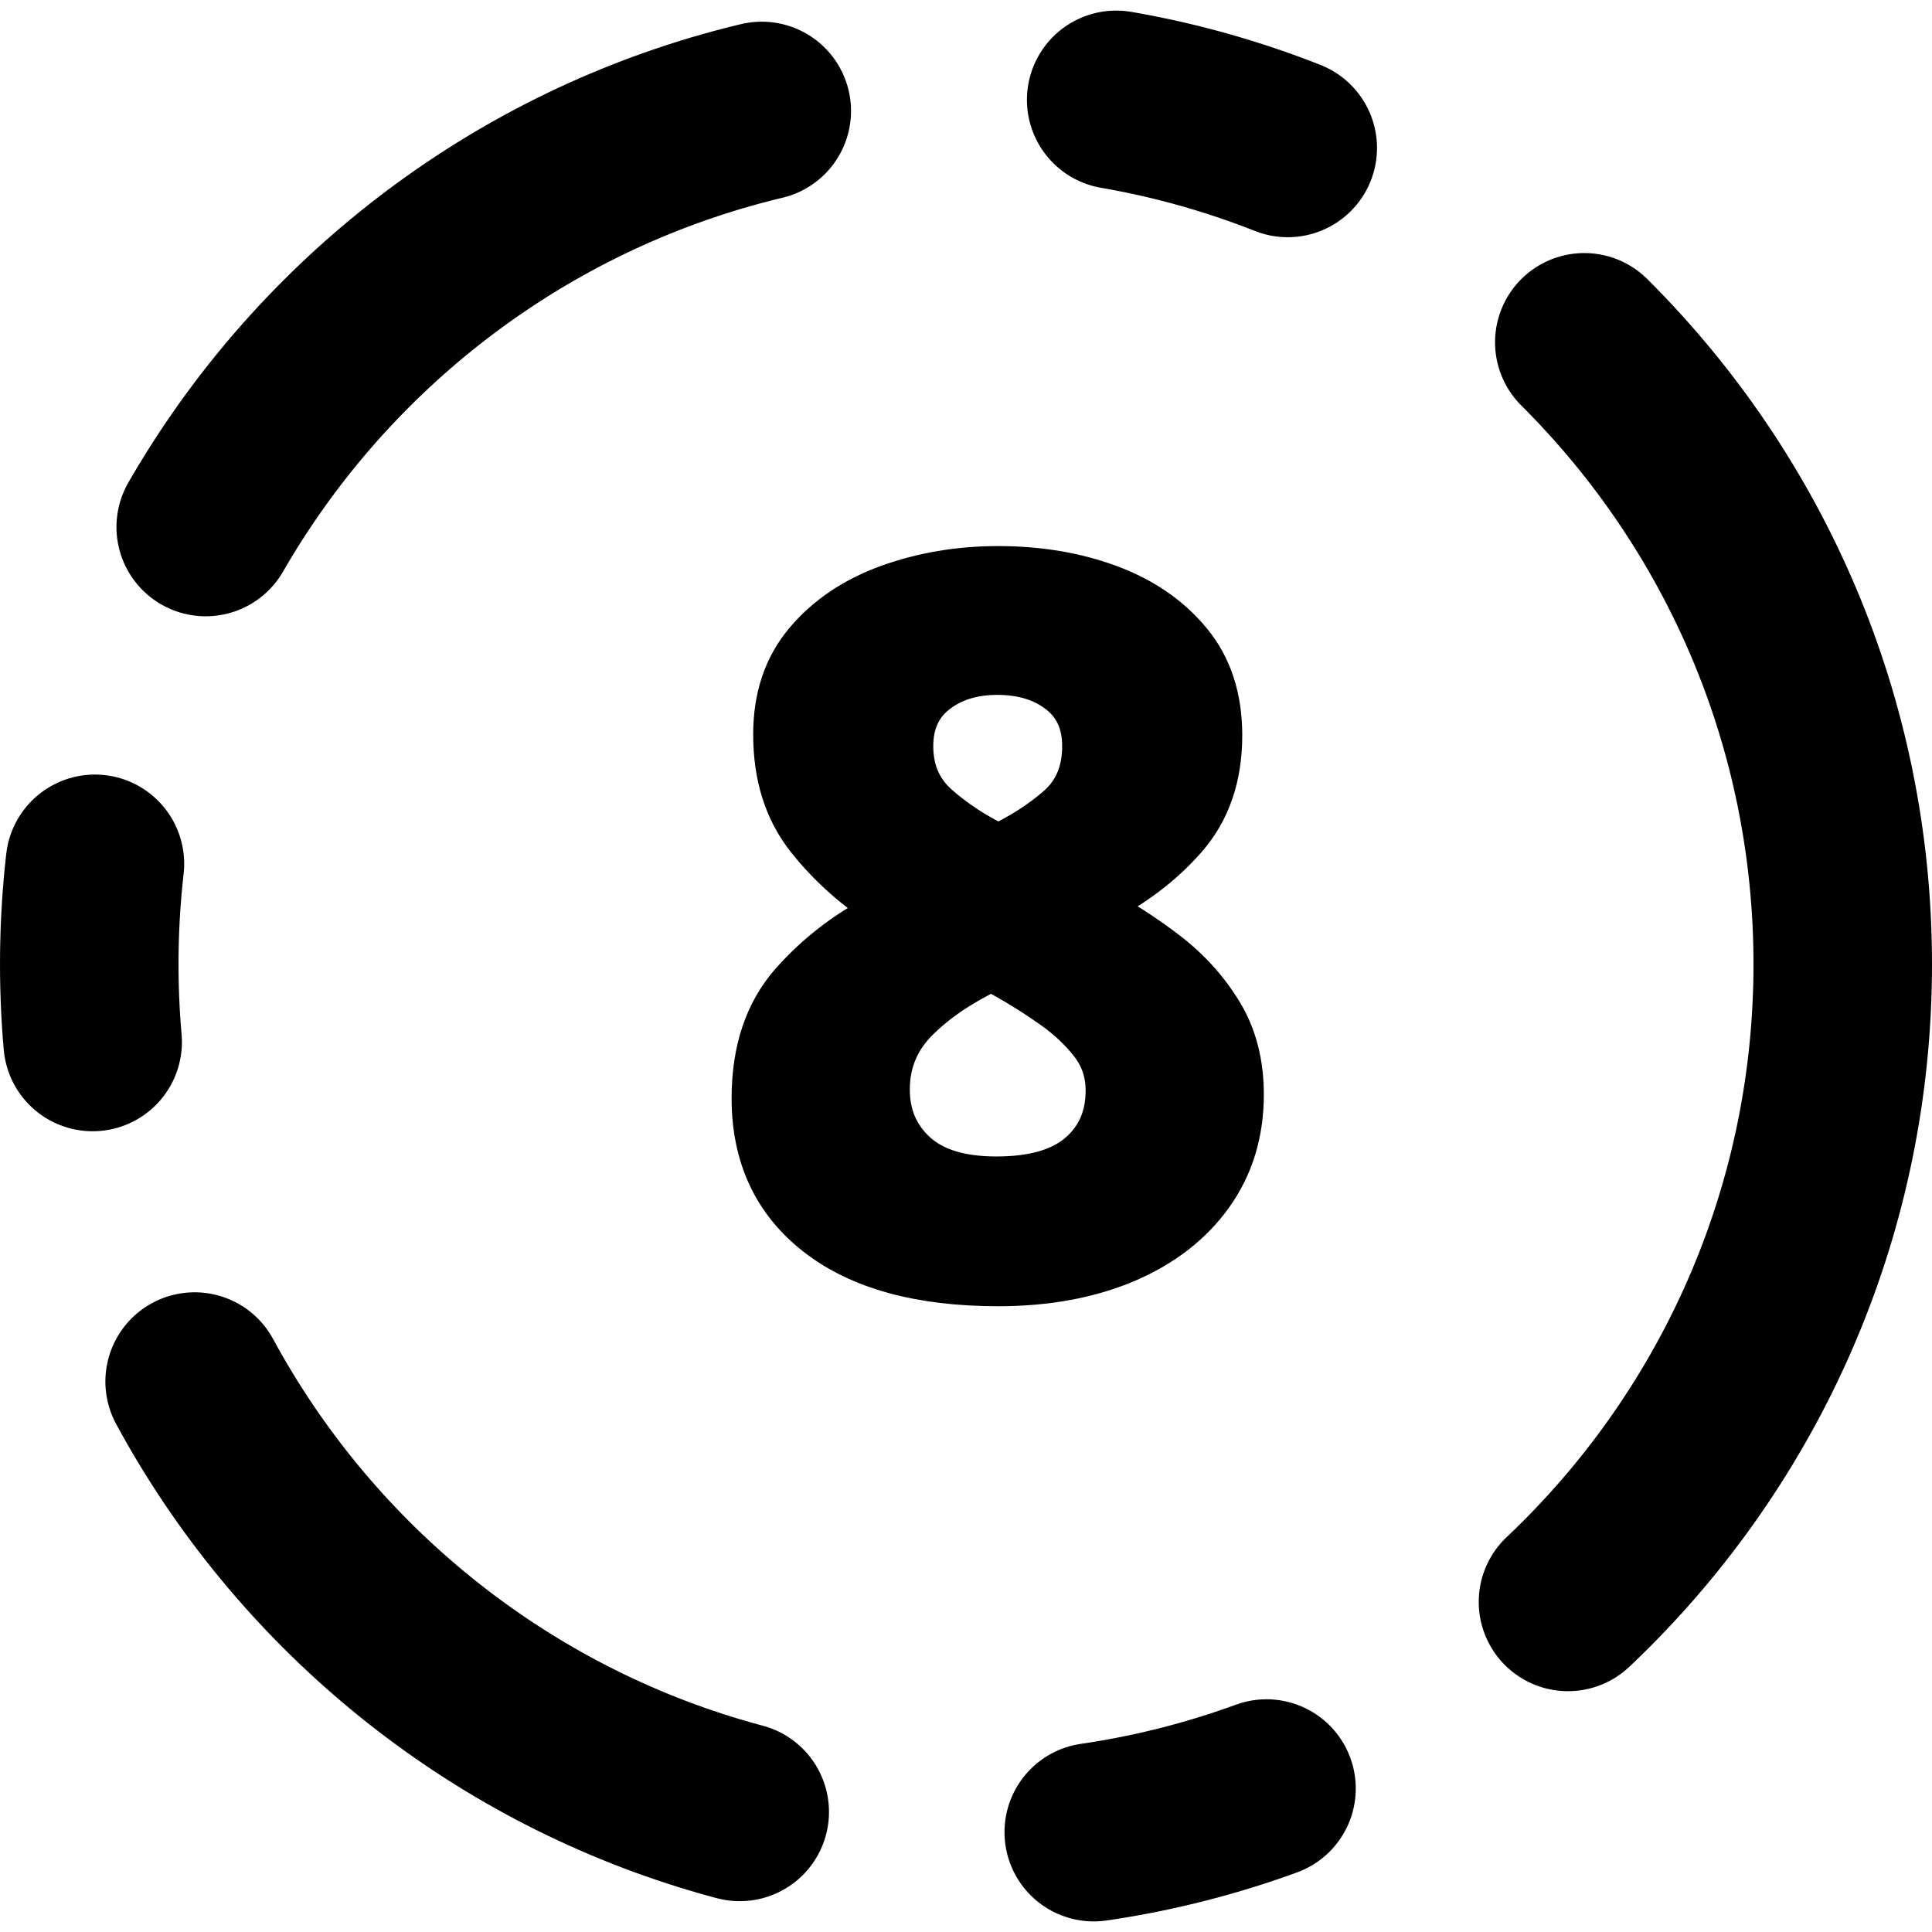
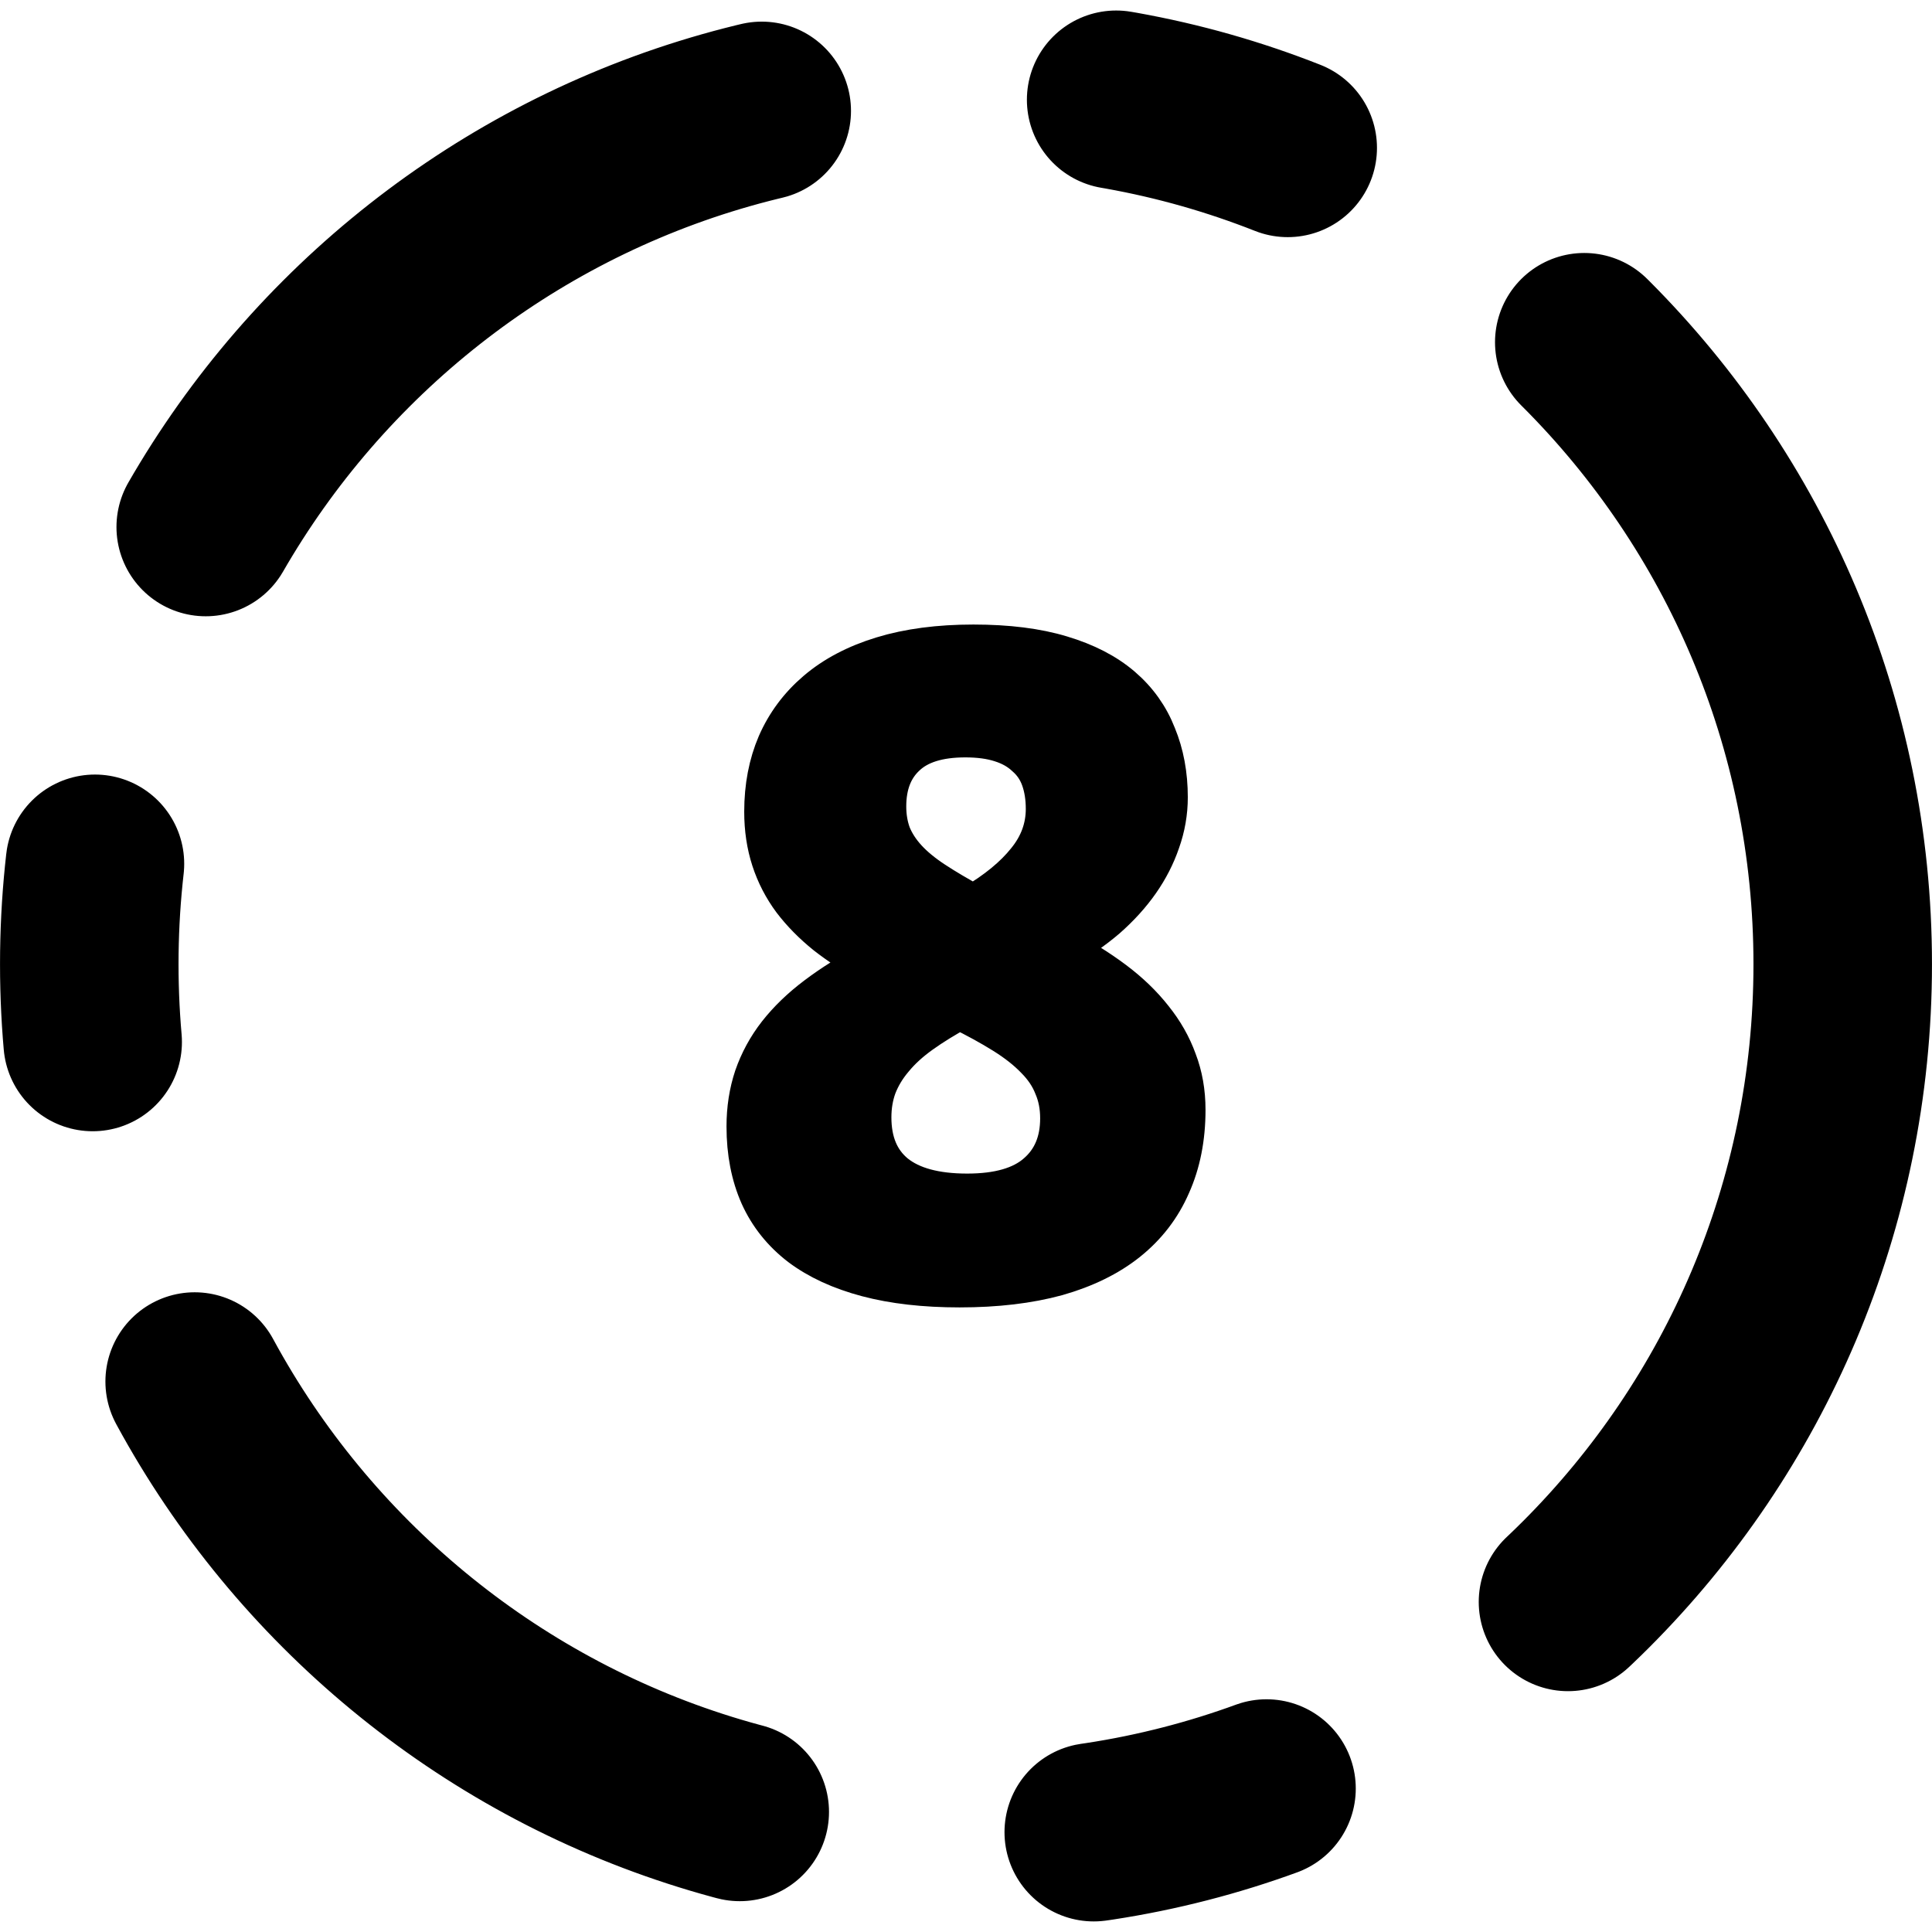
- <svg xmlns="http://www.w3.org/2000/svg" width="256mm" height="256mm" viewBox="0 0 256 256" version="1.1" id="svg1">
-   <defs id="defs1" />
-   <text xml:space="preserve" style="font-style:normal;font-variant:normal;font-weight:bold;font-stretch:normal;font-size:129.979px;font-family:Calibri;-inkscape-font-specification:'Calibri Bold';writing-mode:lr-tb;direction:ltr;fill:#000000;stroke:#000000;stroke-width:5.416;stroke-linecap:square;stroke-linejoin:round;stroke-miterlimit:4;stroke-dasharray:none;stroke-dashoffset:0;paint-order:normal" x="95.127" y="169.029" id="text15" transform="scale(0.9997339,1.000266)">
-     <tspan id="tspan15" style="font-style:normal;font-variant:normal;font-weight:bold;font-stretch:normal;font-size:129.979px;font-family:Calibri;-inkscape-font-specification:'Calibri Bold';fill:#000000;stroke:#000000;stroke-width:5.416" x="95.127" y="169.029">8</tspan>
-   </text>
-   <ellipse style="fill:none;stroke:#000000;stroke-width:23.653;stroke-linecap:round;stroke-linejoin:round;stroke-miterlimit:4;stroke-dasharray:94.611, 47.306, 23.653, 47.306;stroke-dashoffset:0;paint-order:normal" id="path15" cx="128" cy="127.764" rx="116.173" ry="116.235" />
+ <svg xmlns="http://www.w3.org/2000/svg" width="256mm" height="256mm" version="1.1" viewBox="0 0 256 256">
+   <path d="m157.03 147.04q0 5.587-1.967 9.967-1.903 4.38-5.71 7.428-3.744 2.984-9.327 4.571-5.584 1.524-12.88 1.524-6.979 0-12.246-1.397-5.266-1.397-8.819-4.063-3.553-2.73-5.33-6.666-1.777-3.999-1.777-9.142 0-3.492 1.015-6.539 1.079-3.111 3.109-5.713 2.094-2.666 5.139-4.952 3.109-2.349 7.106-4.444-3.236-1.778-5.837-3.809-2.601-2.095-4.441-4.507-1.84-2.476-2.792-5.396-0.952-2.92-0.952-6.348 0-4.952 1.713-8.951 1.777-4.063 5.203-6.983 3.49-2.984 8.693-4.571 5.203-1.587 12.055-1.587 6.789 0 11.611 1.46 4.886 1.46 7.995 4.126 3.109 2.666 4.568 6.412 1.523 3.682 1.523 8.189 0 2.984-1.015 5.84-0.952 2.793-2.728 5.333-1.777 2.539-4.378 4.825-2.601 2.222-5.901 4.063 3.87 2.031 6.916 4.317 3.046 2.285 5.139 4.952 2.094 2.603 3.172 5.587 1.142 2.984 1.142 6.475zm-18.4-39.867q0-2.222-0.634-3.999-0.634-1.778-2.03-2.984-1.332-1.27-3.363-1.905-1.967-0.635-4.695-0.635-5.33 0-7.931 2.476-2.601 2.412-2.601 6.729 0 2.031 0.634 3.745 0.698 1.714 2.094 3.238 1.396 1.524 3.617 2.984 2.221 1.46 5.266 3.111 4.632-2.73 7.106-5.84 2.538-3.111 2.538-6.92zm1.903 41.01q0-2.349-0.825-4.253-0.761-1.968-2.474-3.682-1.65-1.714-4.188-3.301t-5.901-3.238q-2.919 1.587-5.139 3.174-2.221 1.587-3.68 3.365-1.459 1.714-2.221 3.682-0.698 1.905-0.698 4.126 0 4.952 3.172 7.554 3.236 2.603 9.581 2.603 6.218 0 9.264-2.666 3.109-2.666 3.109-7.364z" stroke="#000" stroke-linecap="square" stroke-linejoin="round" stroke-width="5.416" aria-label="8" />
+   <ellipse cx="128" cy="127.76" rx="116.17" ry="116.24" fill="none" stroke="#000" stroke-dasharray="94.611, 47.306, 23.653, 47.306" stroke-linecap="round" stroke-linejoin="round" stroke-width="23.653" style="paint-order:normal" />
</svg>
